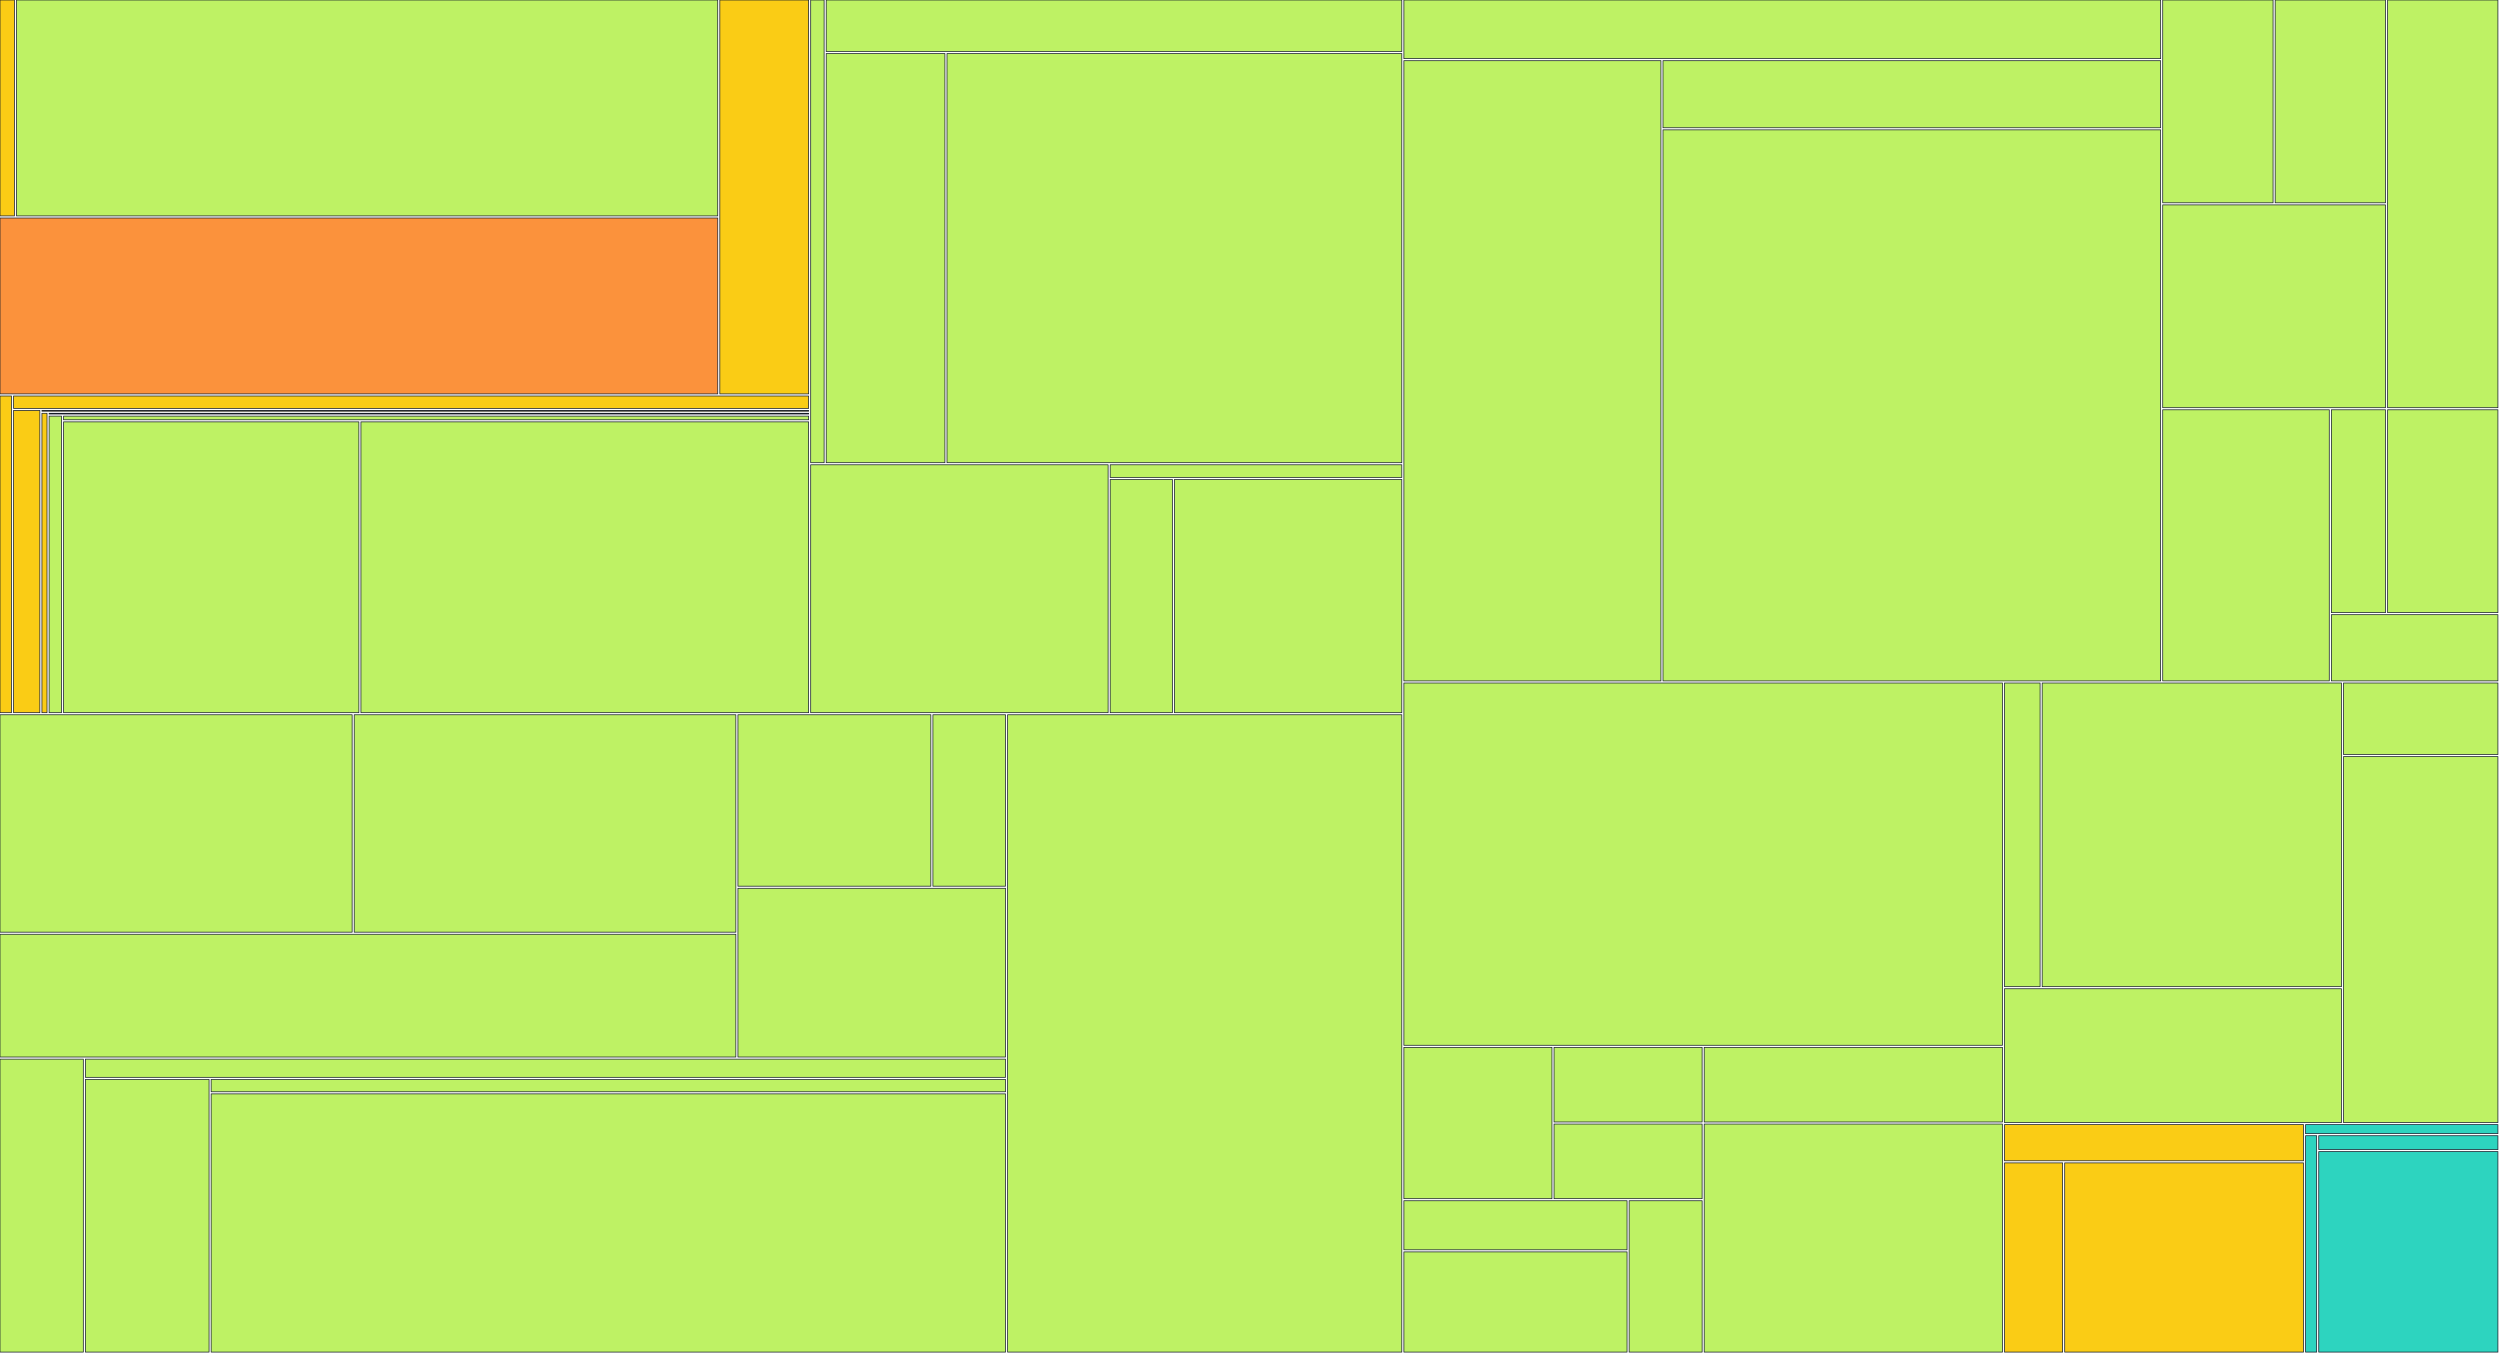
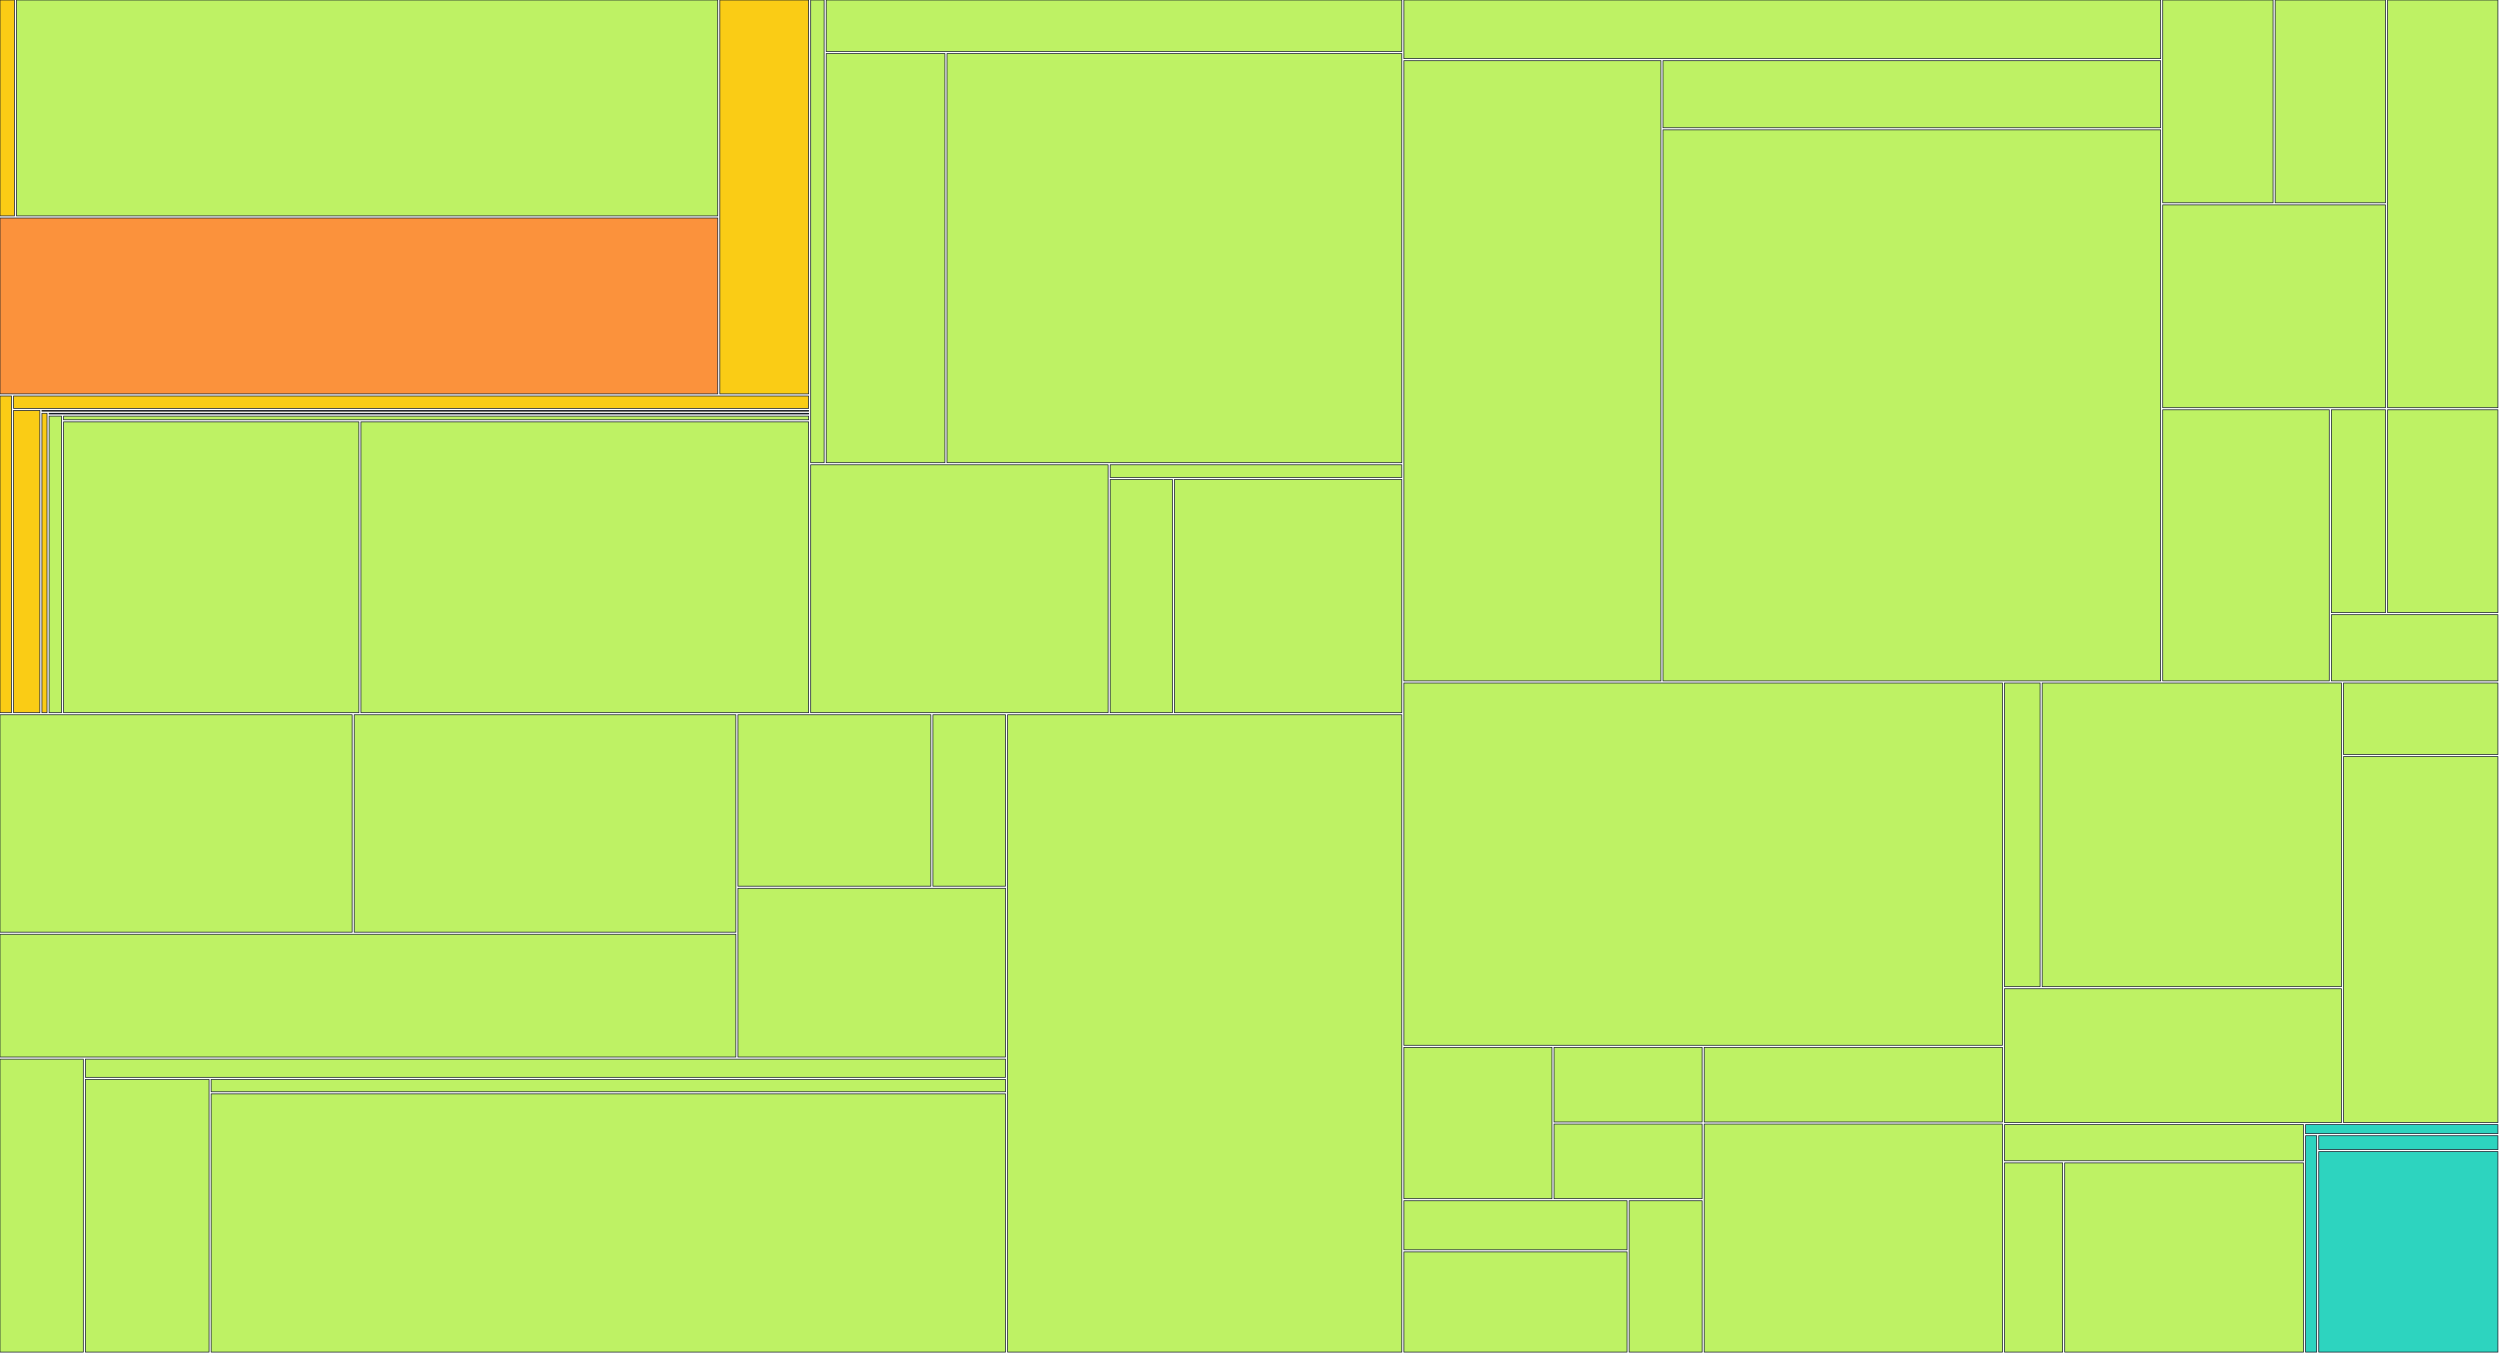
<svg xmlns="http://www.w3.org/2000/svg" width="1200" height="650" viewBox="0 0 1200 650">
  <g>
    <rect x="0.00" y="0.00" width="6.92" height="103.64" fill="#facc15" stroke="#111827" stroke-width="0.35" />
  </g>
  <g>
    <rect x="7.92" y="0.00" width="336.59" height="103.64" fill="#bef264" stroke="#111827" stroke-width="0.35" />
  </g>
  <g>
    <rect x="0.00" y="104.64" width="344.52" height="84.44" fill="#fb923c" stroke="#111827" stroke-width="0.35" />
  </g>
  <g>
    <rect x="345.52" y="0.00" width="42.63" height="189.08" fill="#facc15" stroke="#111827" stroke-width="0.35" />
  </g>
  <g>
    <rect x="0.00" y="190.08" width="5.50" height="152.01" fill="#facc15" stroke="#111827" stroke-width="0.35" />
  </g>
  <g>
    <rect x="6.50" y="190.08" width="381.64" height="5.94" fill="#facc15" stroke="#111827" stroke-width="0.35" />
  </g>
  <g>
    <rect x="6.50" y="197.02" width="12.63" height="145.07" fill="#facc15" stroke="#111827" stroke-width="0.35" />
  </g>
  <g>
    <rect x="20.13" y="197.02" width="368.01" height="0.35" fill="#facc15" stroke="#111827" stroke-width="0.35" />
  </g>
  <g>
    <rect x="20.13" y="198.37" width="2.44" height="143.72" fill="#facc15" stroke="#111827" stroke-width="0.35" />
  </g>
  <g>
    <rect x="23.57" y="198.37" width="364.57" height="0.36" fill="#facc15" stroke="#111827" stroke-width="0.35" />
  </g>
  <g>
    <rect x="23.57" y="199.73" width="5.94" height="142.36" fill="#bef264" stroke="#111827" stroke-width="0.35" />
  </g>
  <g>
    <rect x="30.51" y="199.73" width="357.63" height="1.77" fill="#bef264" stroke="#111827" stroke-width="0.35" />
  </g>
  <g>
    <rect x="30.51" y="202.50" width="141.75" height="139.59" fill="#bef264" stroke="#111827" stroke-width="0.35" />
  </g>
  <g>
    <rect x="173.25" y="202.50" width="214.89" height="139.59" fill="#bef264" stroke="#111827" stroke-width="0.35" />
  </g>
  <g>
    <rect x="389.14" y="0.00" width="6.43" height="222.10" fill="#bef264" stroke="#111827" stroke-width="0.35" />
  </g>
  <g>
    <rect x="396.58" y="0.00" width="276.29" height="24.72" fill="#bef264" stroke="#111827" stroke-width="0.35" />
  </g>
  <g>
    <rect x="396.58" y="25.72" width="56.98" height="196.38" fill="#bef264" stroke="#111827" stroke-width="0.35" />
  </g>
  <g>
    <rect x="454.56" y="25.72" width="218.31" height="196.38" fill="#bef264" stroke="#111827" stroke-width="0.35" />
  </g>
  <g>
    <rect x="389.14" y="223.10" width="142.75" height="118.99" fill="#bef264" stroke="#111827" stroke-width="0.35" />
  </g>
  <g>
    <rect x="532.89" y="223.10" width="139.98" height="6.06" fill="#bef264" stroke="#111827" stroke-width="0.35" />
  </g>
  <g>
    <rect x="532.89" y="230.15" width="29.84" height="111.94" fill="#bef264" stroke="#111827" stroke-width="0.35" />
  </g>
  <g>
    <rect x="563.73" y="230.15" width="109.14" height="111.94" fill="#bef264" stroke="#111827" stroke-width="0.35" />
  </g>
  <g>
    <rect x="0.00" y="343.09" width="169.02" height="104.35" fill="#bef264" stroke="#111827" stroke-width="0.35" />
  </g>
  <g>
    <rect x="170.02" y="343.09" width="183.19" height="104.35" fill="#bef264" stroke="#111827" stroke-width="0.35" />
  </g>
  <g>
    <rect x="0.00" y="448.44" width="353.21" height="58.93" fill="#bef264" stroke="#111827" stroke-width="0.35" />
  </g>
  <g>
    <rect x="354.21" y="343.09" width="92.60" height="82.28" fill="#bef264" stroke="#111827" stroke-width="0.35" />
  </g>
  <g>
    <rect x="447.80" y="343.09" width="34.85" height="82.28" fill="#bef264" stroke="#111827" stroke-width="0.35" />
  </g>
  <g>
    <rect x="354.21" y="426.37" width="128.44" height="81.00" fill="#bef264" stroke="#111827" stroke-width="0.35" />
  </g>
  <g>
    <rect x="0.00" y="508.38" width="39.99" height="140.62" fill="#bef264" stroke="#111827" stroke-width="0.35" />
  </g>
  <g>
    <rect x="40.99" y="508.38" width="441.66" height="8.74" fill="#bef264" stroke="#111827" stroke-width="0.35" />
  </g>
  <g>
    <rect x="40.99" y="518.12" width="59.36" height="130.88" fill="#bef264" stroke="#111827" stroke-width="0.35" />
  </g>
  <g>
    <rect x="101.35" y="518.12" width="381.30" height="5.94" fill="#bef264" stroke="#111827" stroke-width="0.35" />
  </g>
  <g>
    <rect x="101.35" y="525.06" width="381.30" height="123.94" fill="#bef264" stroke="#111827" stroke-width="0.35" />
  </g>
  <g>
    <rect x="483.65" y="343.09" width="189.22" height="305.91" fill="#bef264" stroke="#111827" stroke-width="0.35" />
  </g>
  <g>
    <rect x="673.87" y="0.00" width="363.25" height="28.14" fill="#bef264" stroke="#111827" stroke-width="0.35" />
  </g>
  <g>
    <rect x="673.87" y="29.14" width="123.38" height="297.70" fill="#bef264" stroke="#111827" stroke-width="0.35" />
  </g>
  <g>
    <rect x="798.24" y="29.14" width="238.87" height="32.19" fill="#bef264" stroke="#111827" stroke-width="0.35" />
  </g>
  <g>
    <rect x="798.24" y="62.33" width="238.87" height="264.51" fill="#bef264" stroke="#111827" stroke-width="0.35" />
  </g>
  <g>
    <rect x="1038.11" y="0.00" width="52.96" height="97.35" fill="#bef264" stroke="#111827" stroke-width="0.35" />
  </g>
  <g>
    <rect x="1092.08" y="0.00" width="52.96" height="97.35" fill="#bef264" stroke="#111827" stroke-width="0.35" />
  </g>
  <g>
    <rect x="1038.11" y="98.35" width="106.92" height="97.35" fill="#bef264" stroke="#111827" stroke-width="0.35" />
  </g>
  <g>
    <rect x="1146.04" y="0.00" width="52.96" height="195.70" fill="#bef264" stroke="#111827" stroke-width="0.35" />
  </g>
  <g>
    <rect x="1038.11" y="196.70" width="79.94" height="130.13" fill="#bef264" stroke="#111827" stroke-width="0.35" />
  </g>
  <g>
    <rect x="1119.06" y="196.70" width="25.98" height="97.35" fill="#bef264" stroke="#111827" stroke-width="0.35" />
  </g>
  <g>
    <rect x="1146.04" y="196.70" width="52.96" height="97.35" fill="#bef264" stroke="#111827" stroke-width="0.35" />
  </g>
  <g>
    <rect x="1119.06" y="295.05" width="79.94" height="31.78" fill="#bef264" stroke="#111827" stroke-width="0.35" />
  </g>
  <g>
    <rect x="673.87" y="327.84" width="287.29" height="173.89" fill="#bef264" stroke="#111827" stroke-width="0.35" />
  </g>
  <g>
    <rect x="673.87" y="502.73" width="71.07" height="72.64" fill="#bef264" stroke="#111827" stroke-width="0.35" />
  </g>
  <g>
    <rect x="745.94" y="502.73" width="71.07" height="35.82" fill="#bef264" stroke="#111827" stroke-width="0.35" />
  </g>
  <g>
    <rect x="745.94" y="539.54" width="71.07" height="35.82" fill="#bef264" stroke="#111827" stroke-width="0.35" />
  </g>
  <g>
    <rect x="673.87" y="576.36" width="107.11" height="23.55" fill="#bef264" stroke="#111827" stroke-width="0.35" />
  </g>
  <g>
    <rect x="673.87" y="600.91" width="107.11" height="48.09" fill="#bef264" stroke="#111827" stroke-width="0.35" />
  </g>
  <g>
    <rect x="781.98" y="576.36" width="35.04" height="72.64" fill="#bef264" stroke="#111827" stroke-width="0.35" />
  </g>
  <g>
    <rect x="818.01" y="502.73" width="143.15" height="35.82" fill="#bef264" stroke="#111827" stroke-width="0.35" />
  </g>
  <g>
    <rect x="818.01" y="539.54" width="143.15" height="109.46" fill="#bef264" stroke="#111827" stroke-width="0.35" />
  </g>
  <g>
    <rect x="962.16" y="327.84" width="17.08" height="145.76" fill="#bef264" stroke="#111827" stroke-width="0.35" />
  </g>
  <g>
    <rect x="980.24" y="327.84" width="143.65" height="145.76" fill="#bef264" stroke="#111827" stroke-width="0.35" />
  </g>
  <g>
    <rect x="962.16" y="474.60" width="161.73" height="64.23" fill="#bef264" stroke="#111827" stroke-width="0.35" />
  </g>
  <g>
    <rect x="1124.89" y="327.84" width="74.11" height="34.33" fill="#bef264" stroke="#111827" stroke-width="0.35" />
  </g>
  <g>
    <rect x="1124.89" y="363.17" width="74.11" height="175.66" fill="#bef264" stroke="#111827" stroke-width="0.35" />
  </g>
  <g>
-     <rect x="962.16" y="539.82" width="143.51" height="17.36" fill="#facc15" stroke="#111827" stroke-width="0.35" />
-   </g>
-   <g>
-     <rect x="962.16" y="558.19" width="27.90" height="90.81" fill="#facc15" stroke="#111827" stroke-width="0.35" />
-   </g>
-   <g>
-     <rect x="991.06" y="558.19" width="114.61" height="90.81" fill="#facc15" stroke="#111827" stroke-width="0.35" />
+     <rect x="962.16" y="539.82" width="143.51" height="17.36" fill="#bef264" stroke="#111827" stroke-width="0.35" />
+   </g>
+   <g>
+     <rect x="962.16" y="558.19" width="27.90" height="90.81" fill="#bef264" stroke="#111827" stroke-width="0.35" />
+   </g>
+   <g>
+     <rect x="991.06" y="558.19" width="114.61" height="90.81" fill="#bef264" stroke="#111827" stroke-width="0.35" />
  </g>
  <g>
    <rect x="1106.67" y="539.82" width="92.33" height="4.33" fill="#2dd4bf" stroke="#111827" stroke-width="0.35" />
  </g>
  <g>
    <rect x="1106.67" y="545.15" width="5.33" height="103.85" fill="#2dd4bf" stroke="#111827" stroke-width="0.35" />
  </g>
  <g>
    <rect x="1113.00" y="545.15" width="86.00" height="6.63" fill="#2dd4bf" stroke="#111827" stroke-width="0.35" />
  </g>
  <g>
    <rect x="1113.00" y="552.78" width="86.00" height="96.22" fill="#2dd4bf" stroke="#111827" stroke-width="0.35" />
  </g>
</svg>
